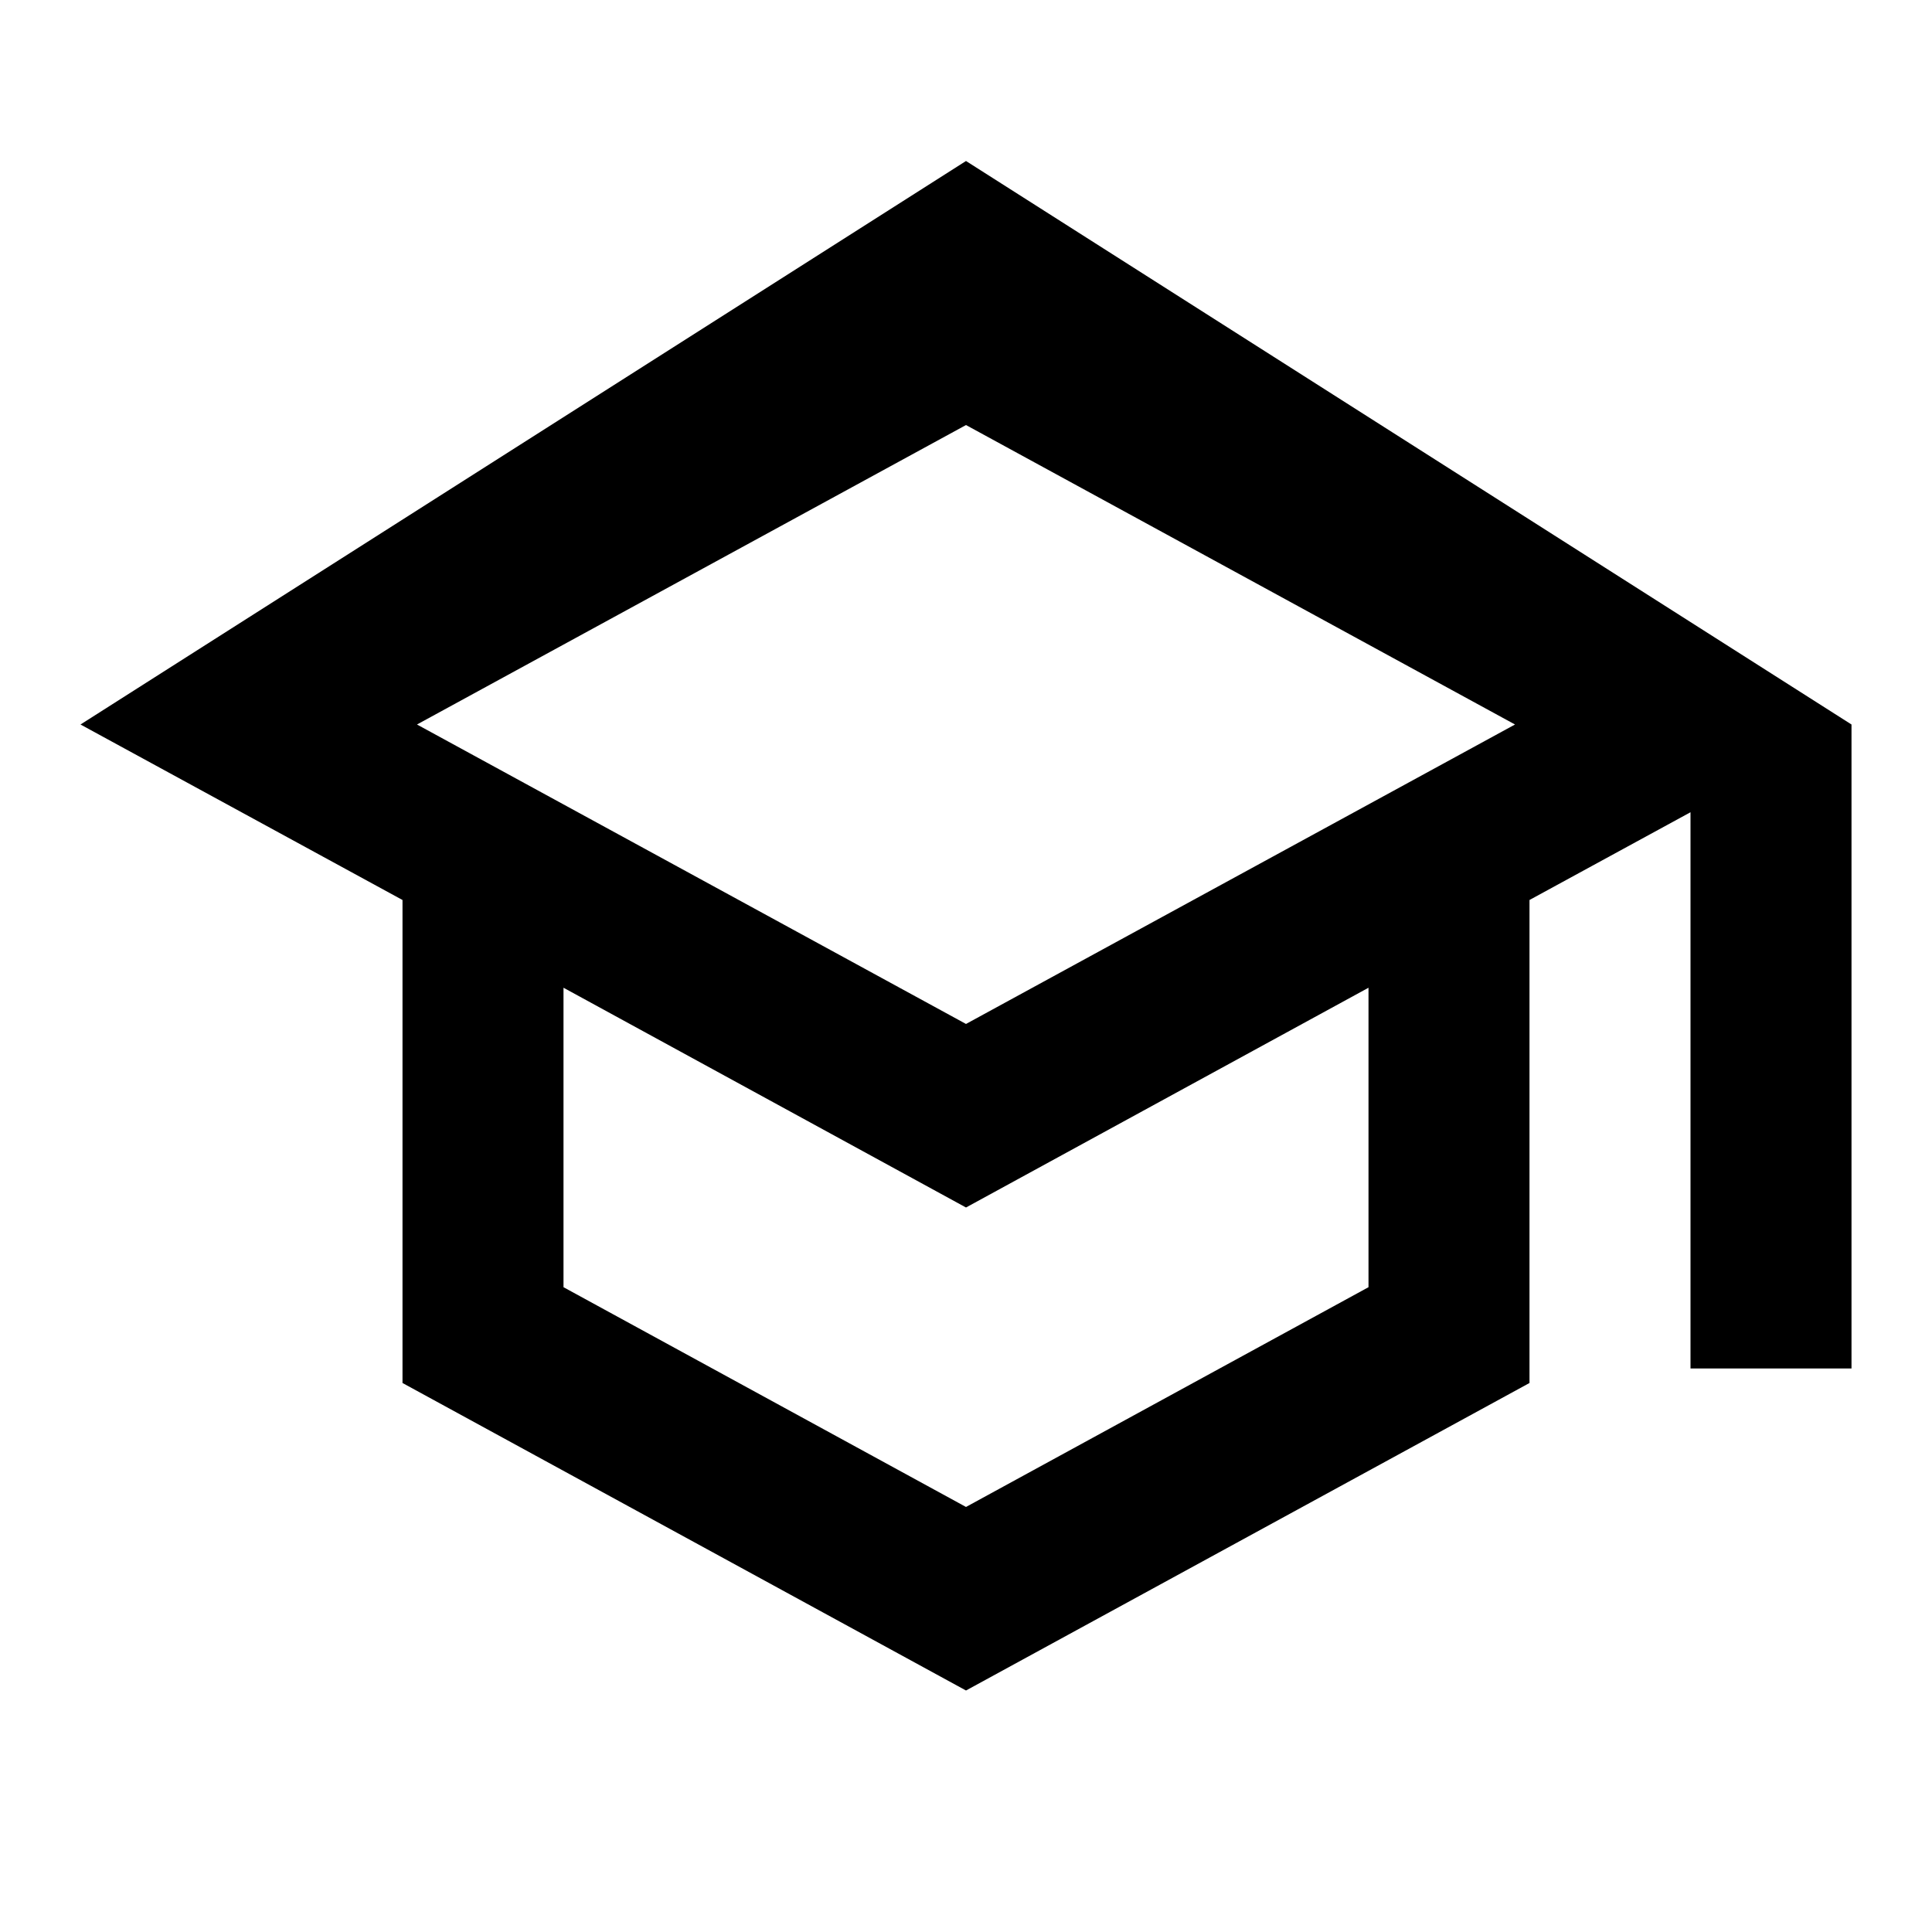
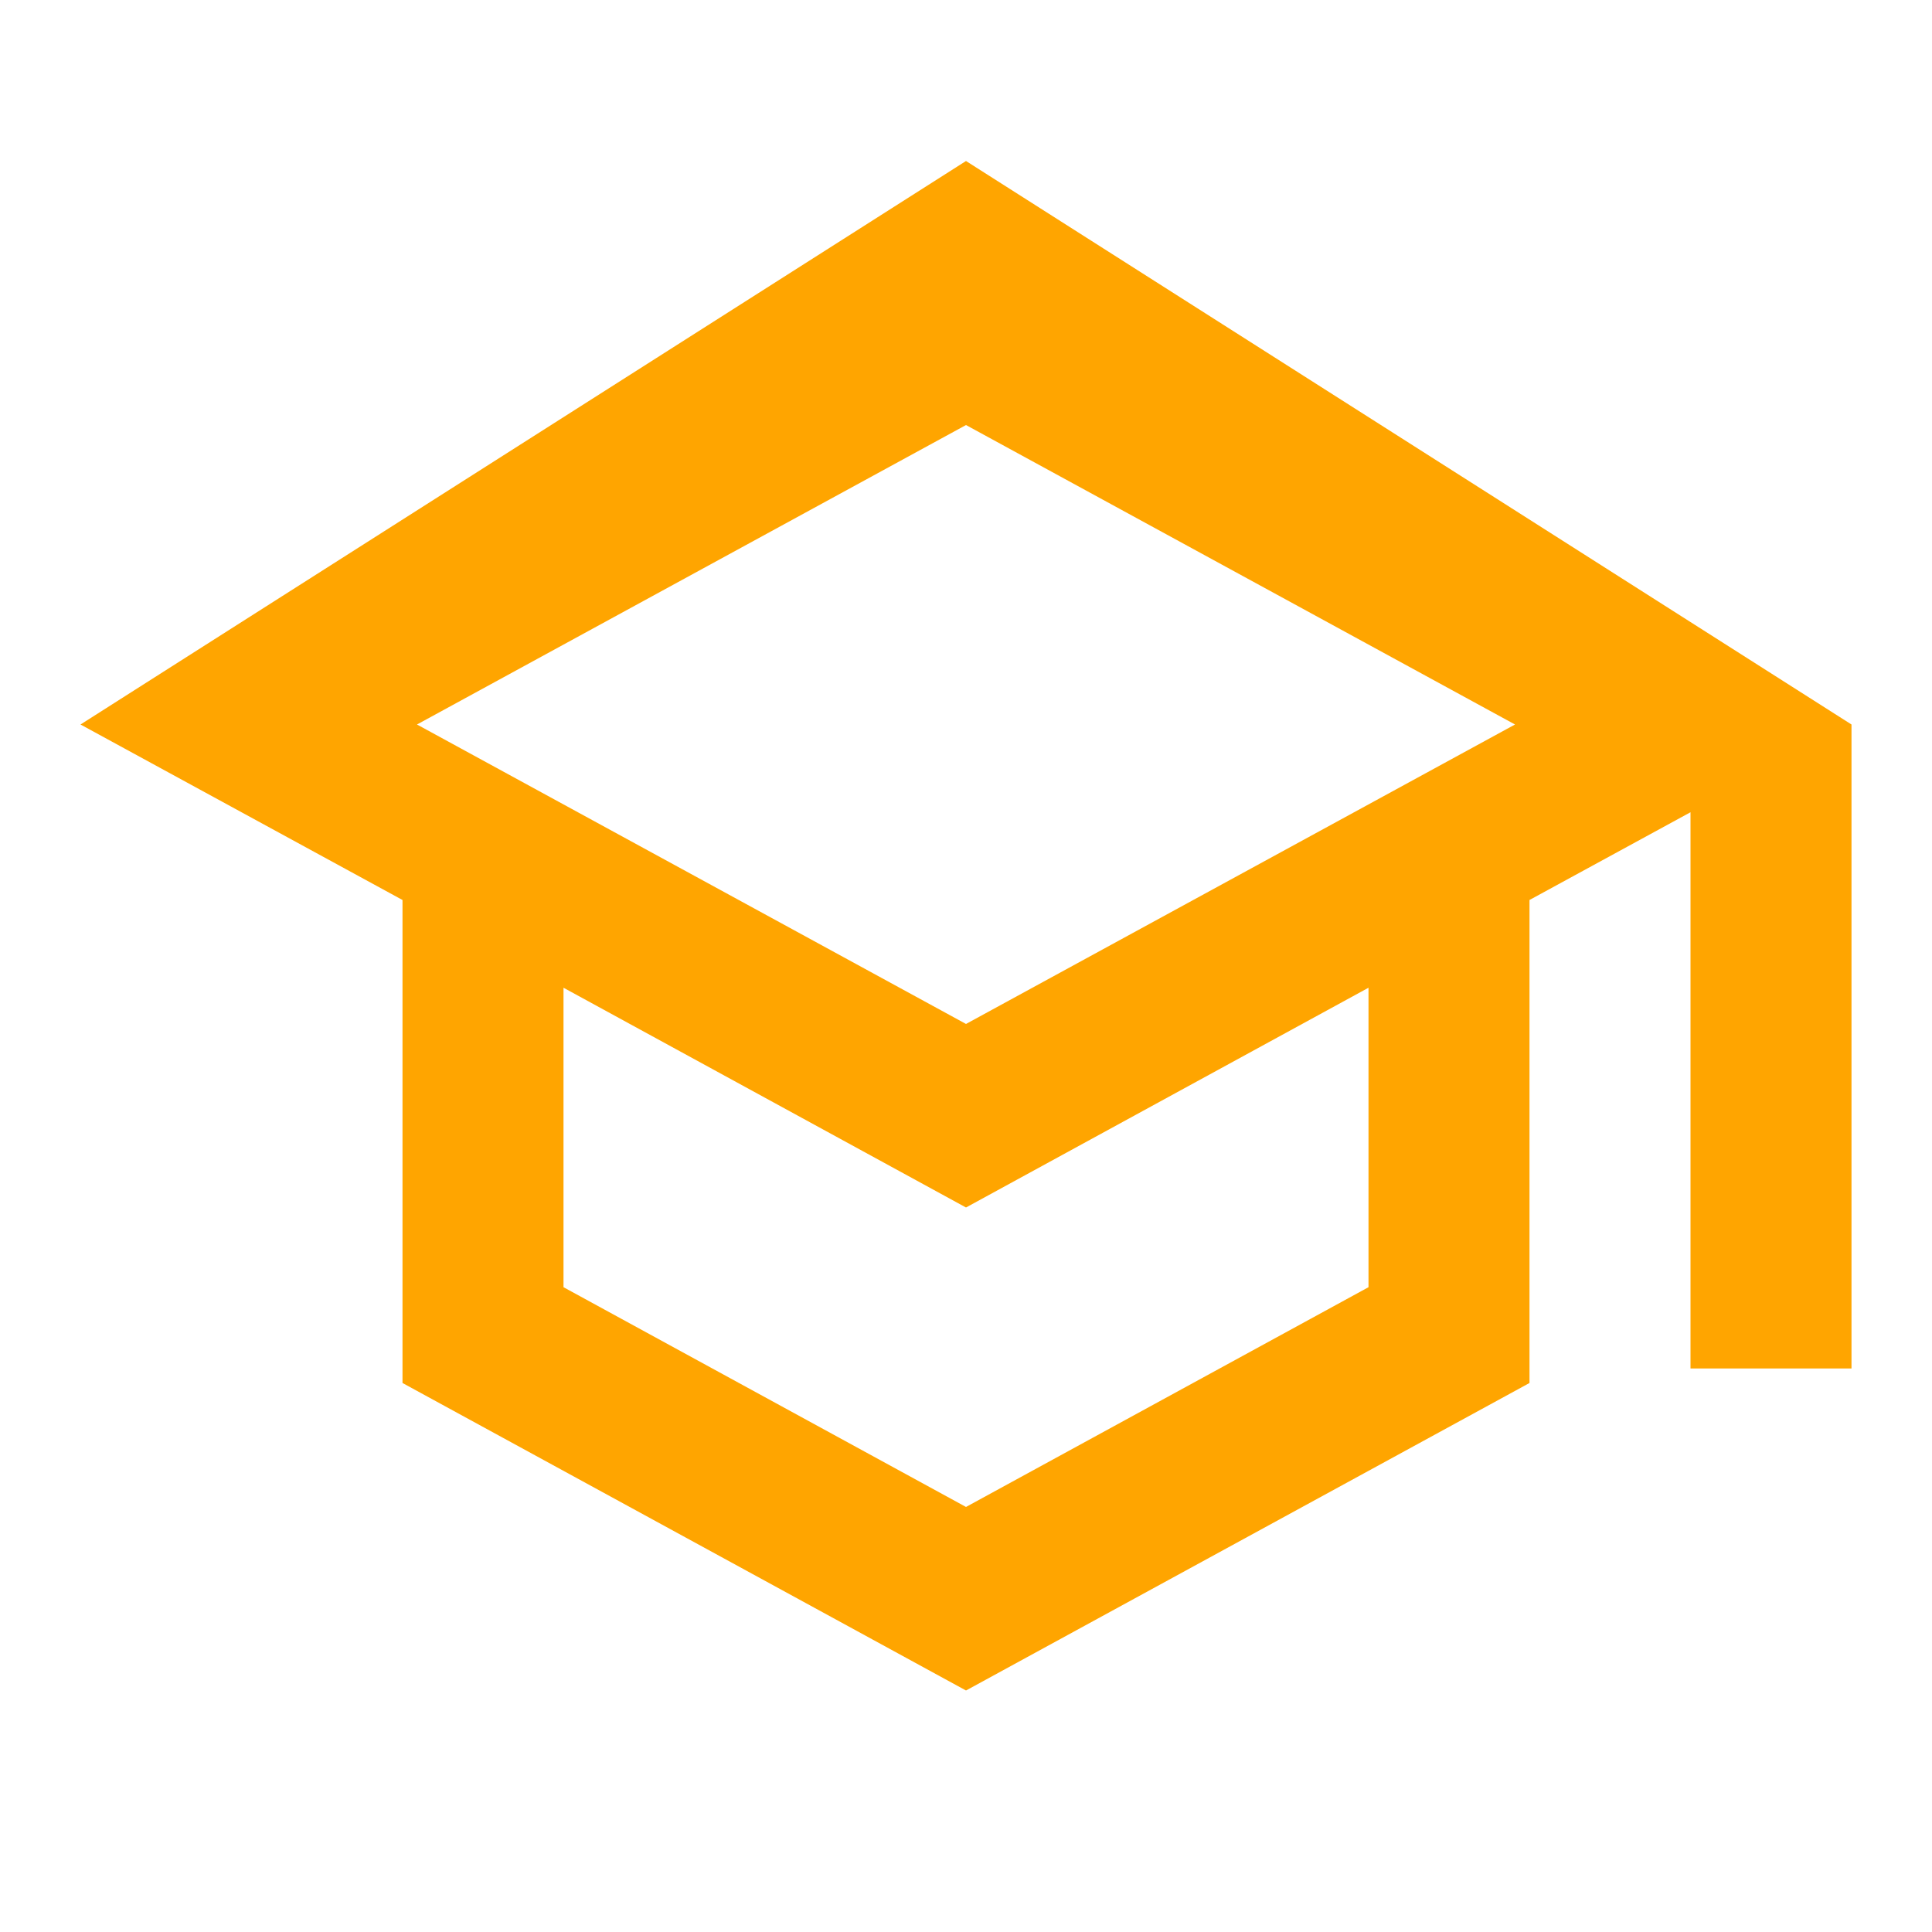
<svg xmlns="http://www.w3.org/2000/svg" width="800px" height="800px" viewBox="0 0 24 24" fill="none">
-   <path d="M12 2L1 9L5 11.18V17.18L12 21L19 17.18V11.18L21 10.09V17H23V9L12 2ZM18.82 9L12 12.72L5.18 9L12 5.28L18.82 9ZM17 15.99L12 18.72L7 15.99V12.27L12 15L17 12.27V15.99Z" fill="#000000" />
+   <path d="M12 2L1 9L5 11.18V17.18L12 21L19 17.18V11.18L21 10.09V17H23V9L12 2ZM18.82 9L12 12.72L5.18 9L12 5.28L18.82 9ZM17 15.99L12 18.72L7 15.99V12.27L12 15L17 12.27V15.99Z" fill="#FFA500" />
</svg>
